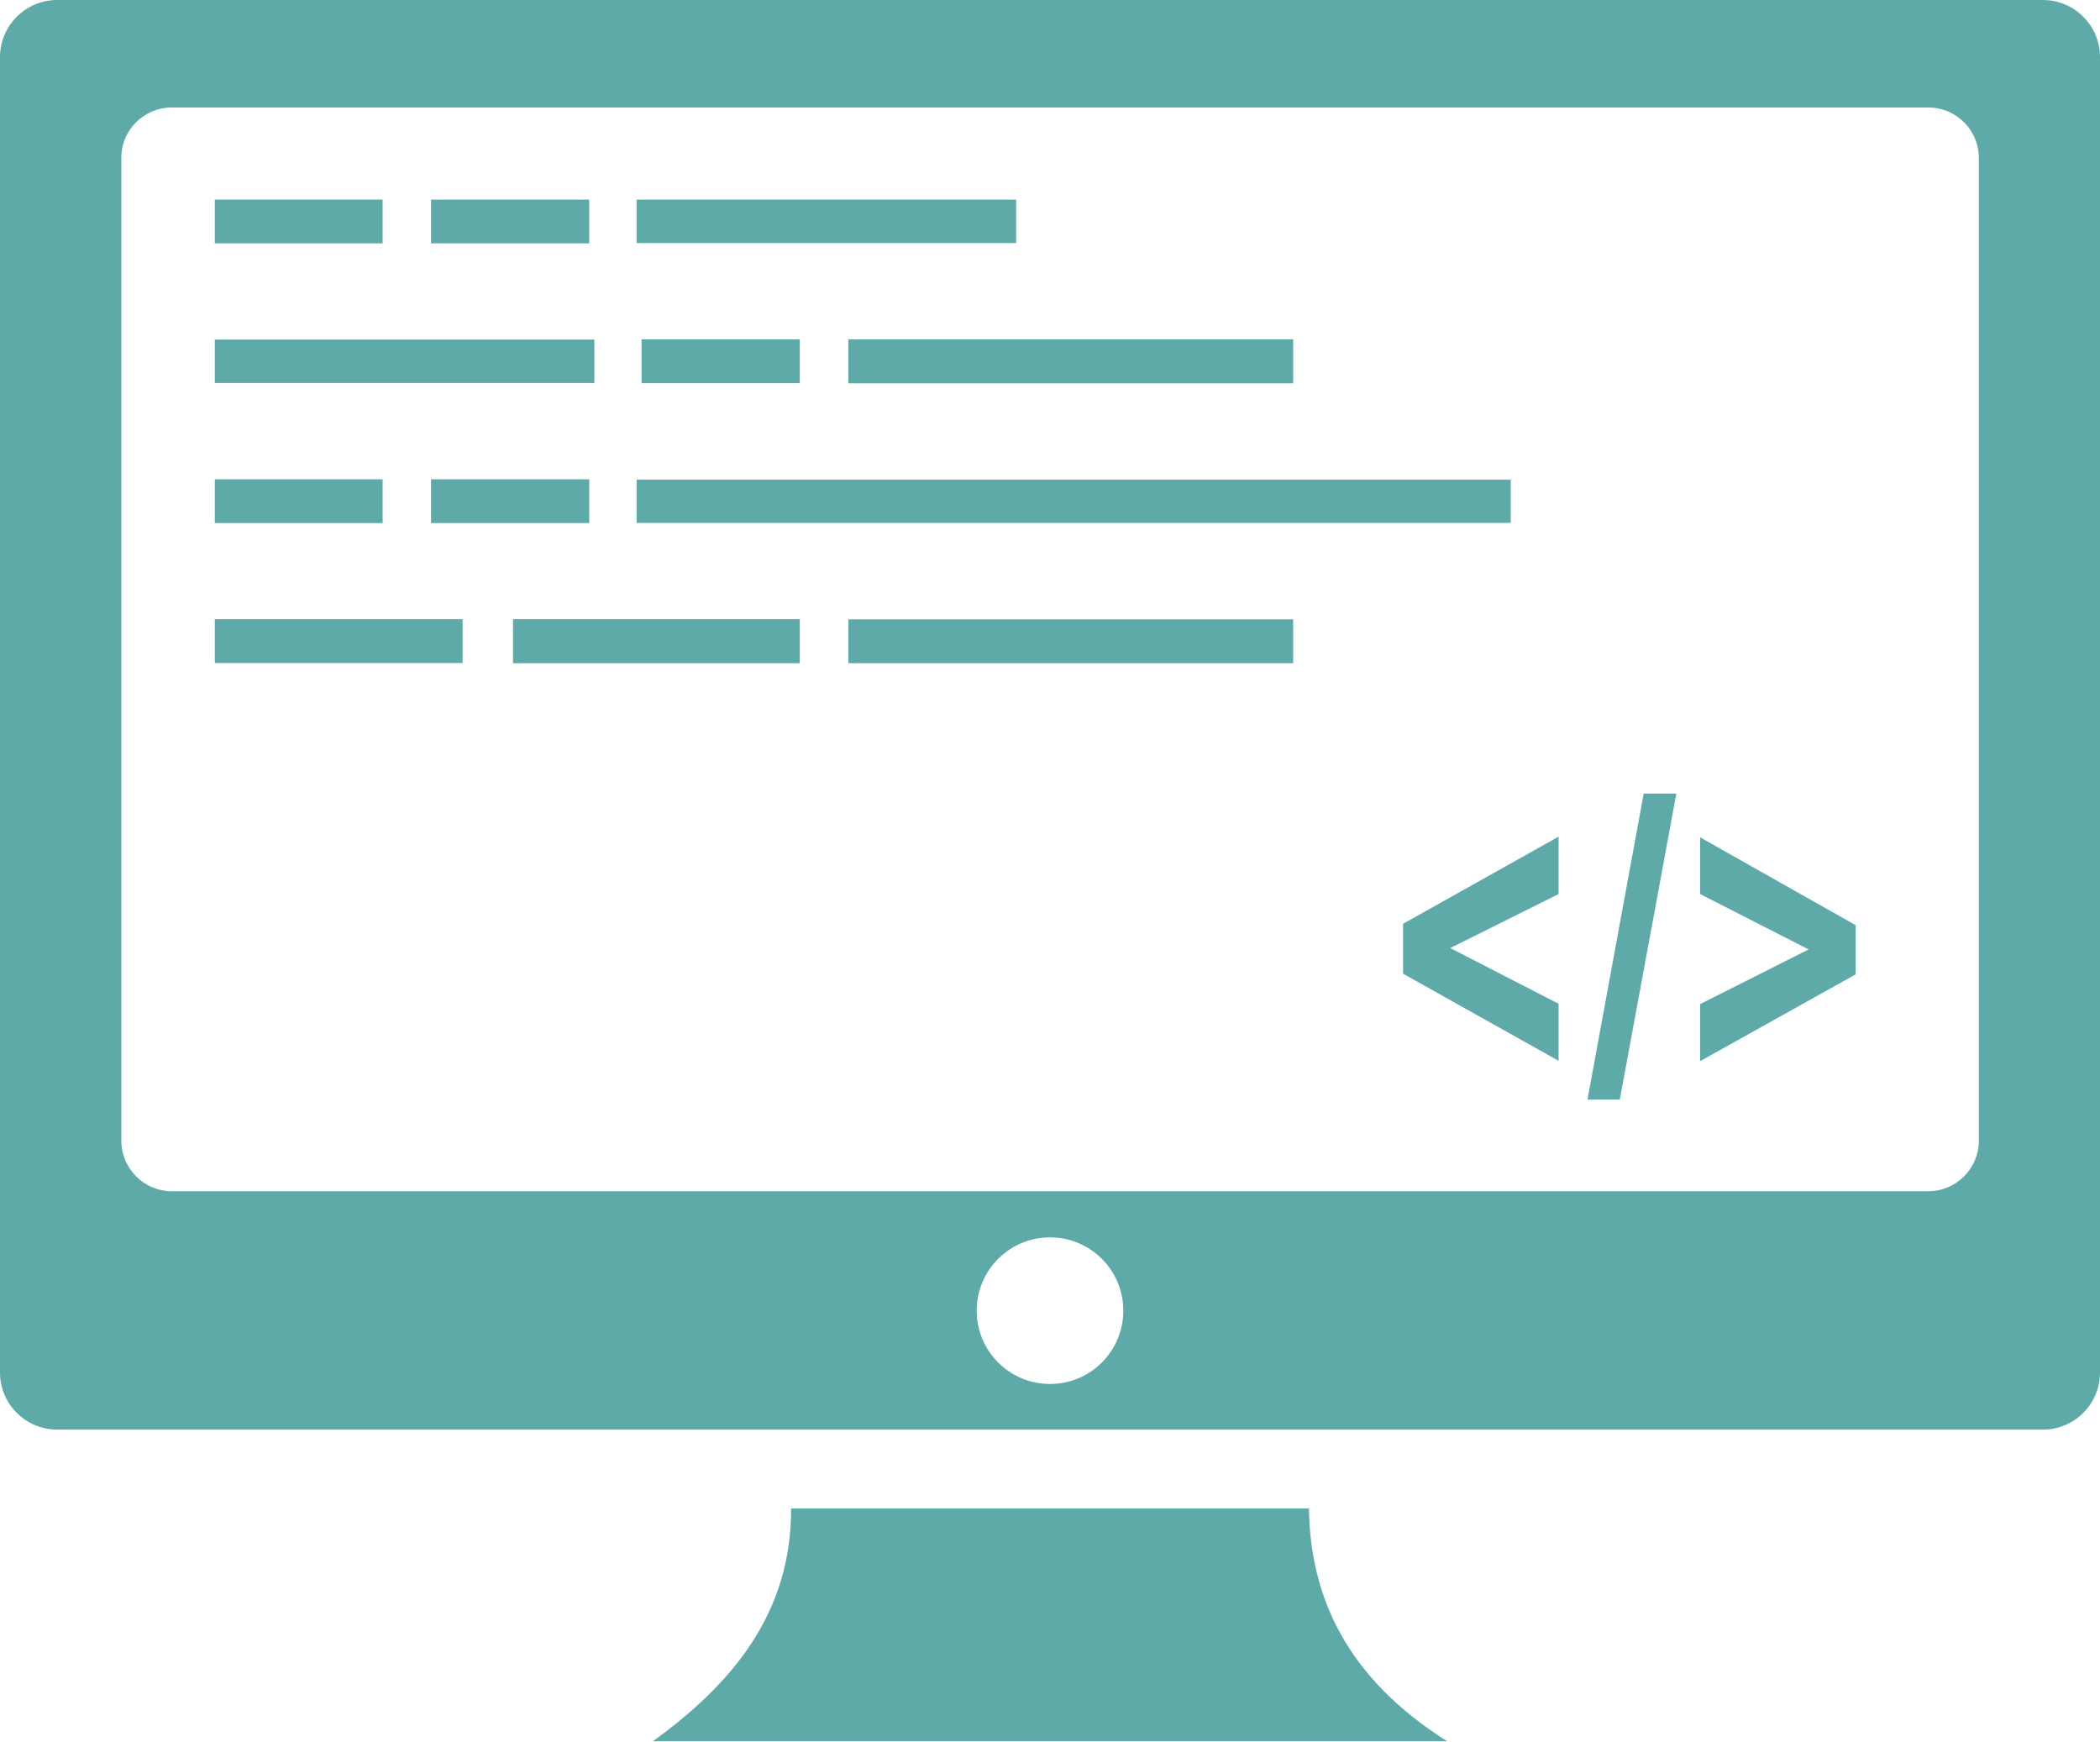
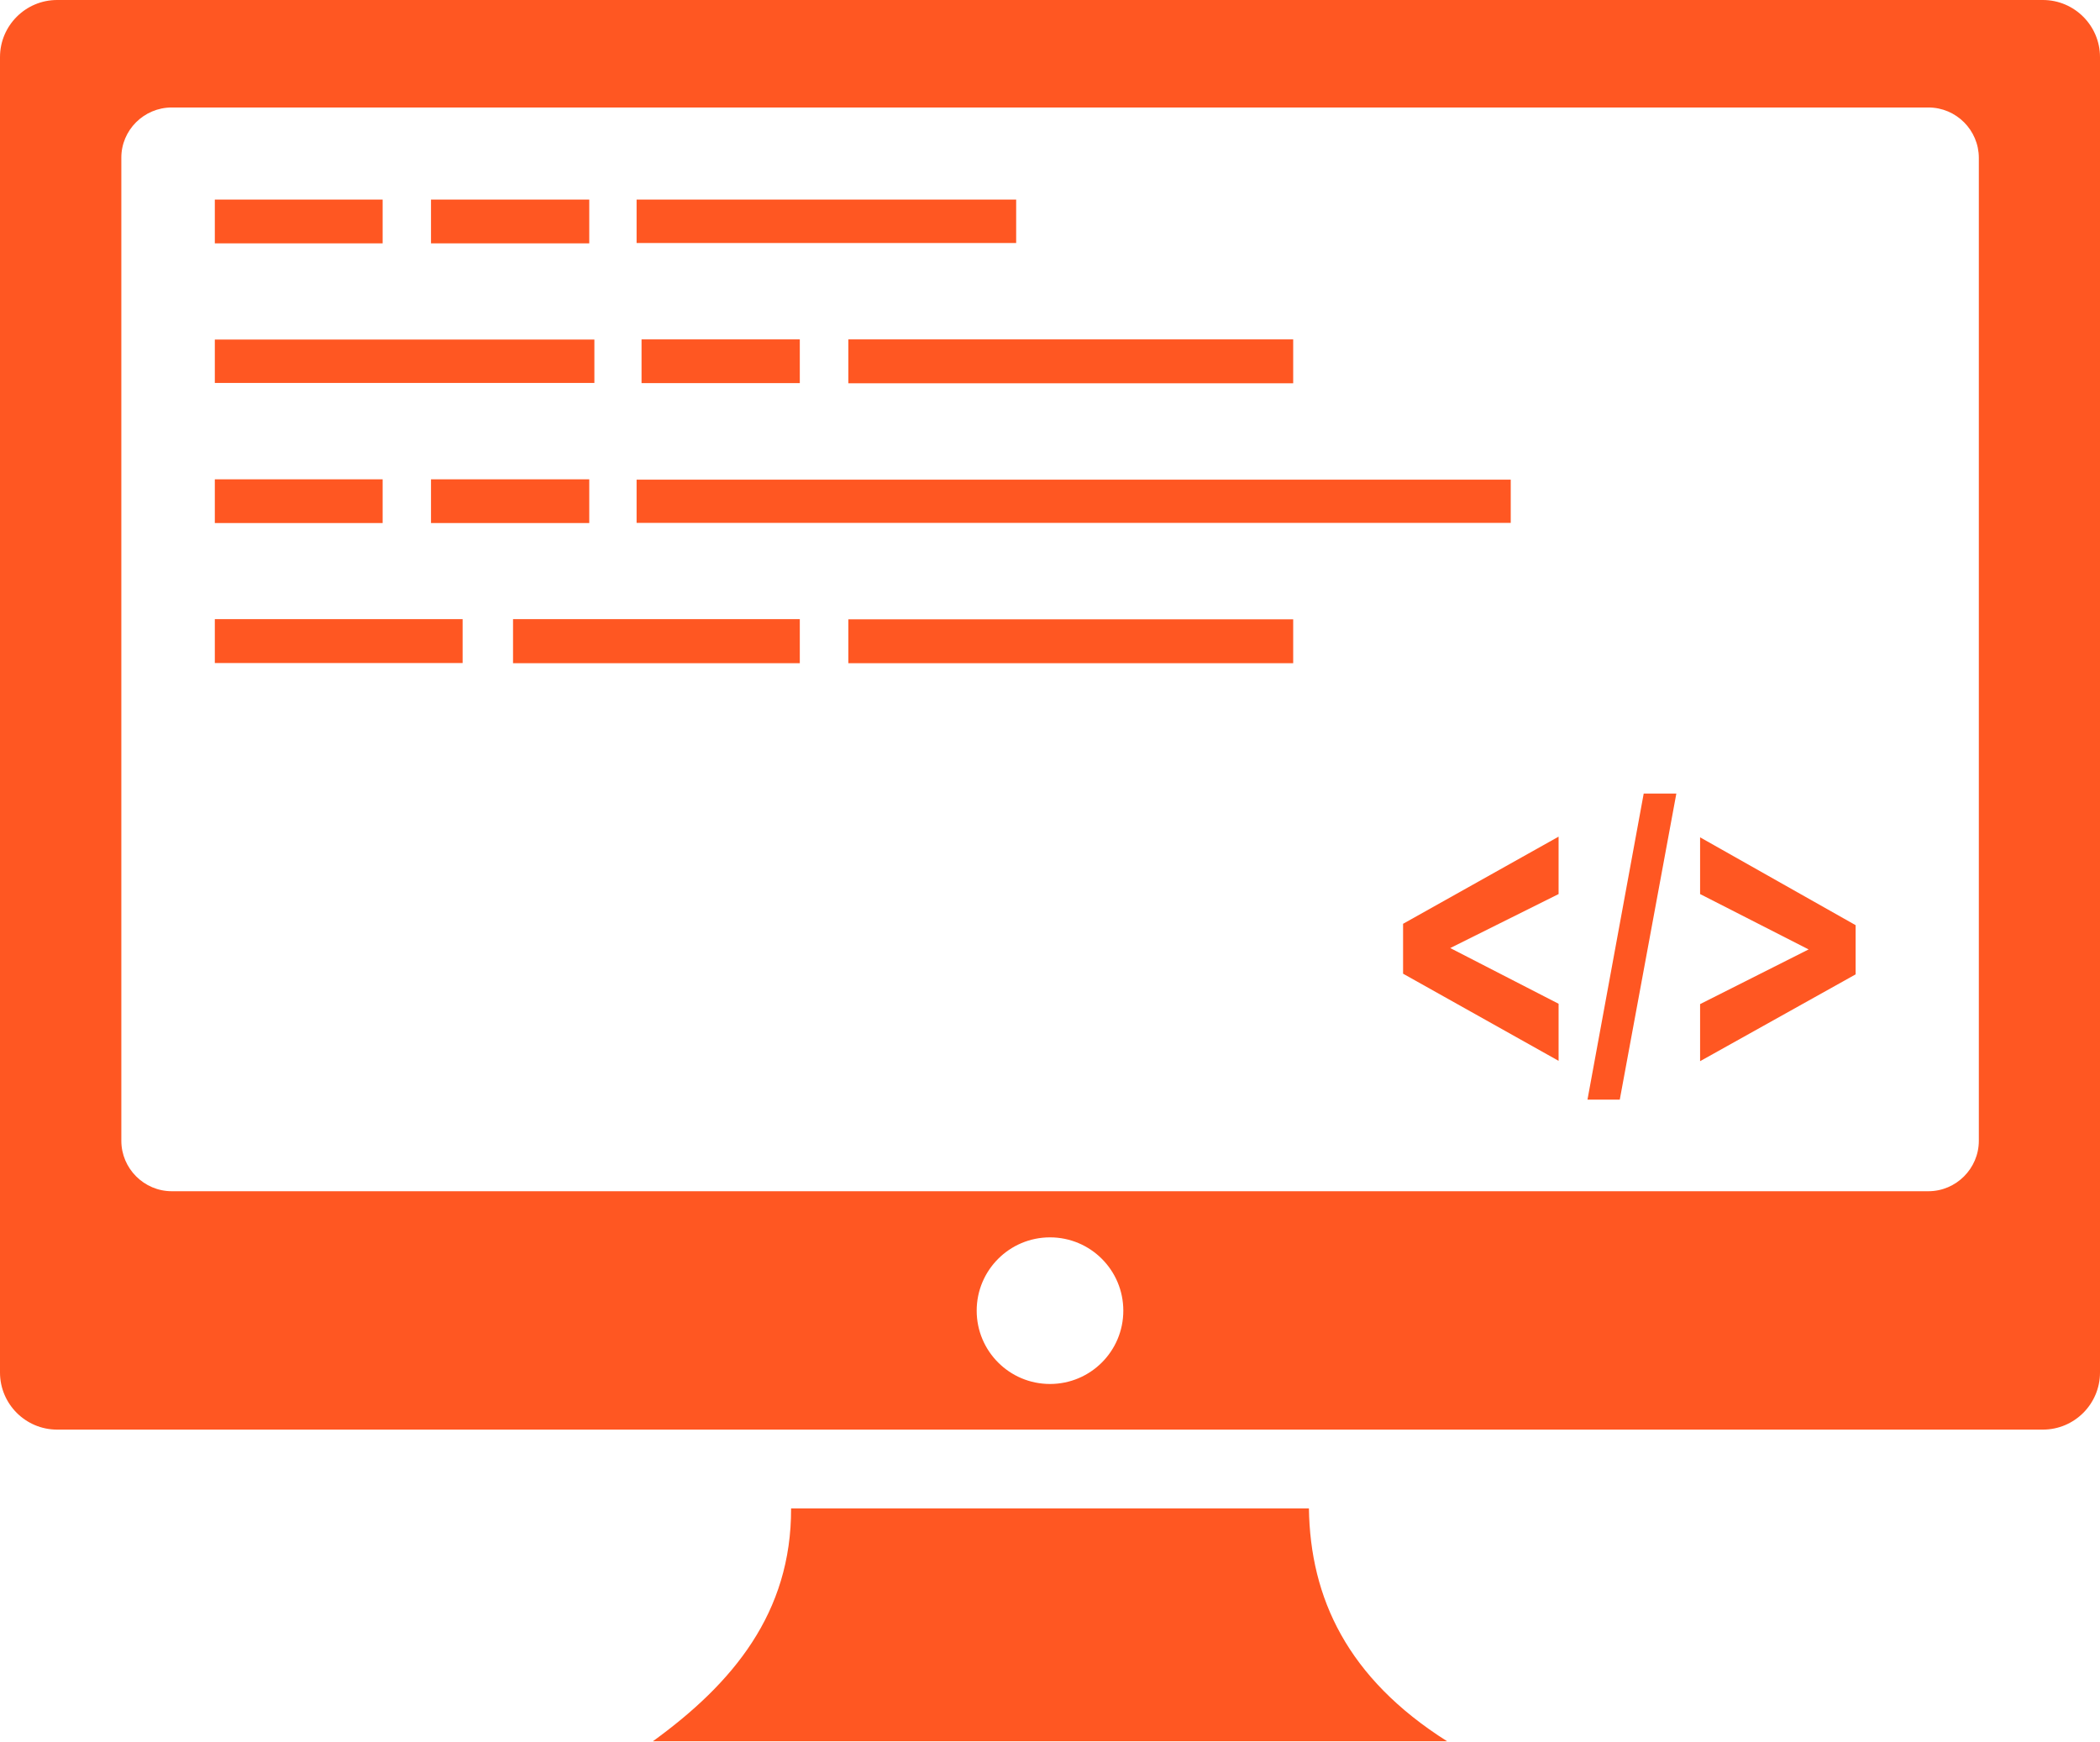
- <svg xmlns="http://www.w3.org/2000/svg" version="1.1" id="Layer_1" x="0px" y="0px" viewBox="0 0 122.88 101.91" style="fill: #5eaaa8" xml:space="preserve">
+ <svg xmlns="http://www.w3.org/2000/svg" version="1.1" id="Layer_1" x="0px" y="0px" viewBox="0 0 122.88 101.91" style="fill: #ff5722" xml:space="preserve">
  <style type="text/css">.st0{fill-rule:evenodd;clip-rule:evenodd;}</style>
  <g>
    <path class="st0" d="M3.34,0h116.2c1.84,0,3.34,1.5,3.34,3.34v76.98c0,1.84-1.5,3.34-3.34,3.34H3.34C1.5,83.66,0,82.16,0,80.32 V3.34C0,1.5,1.5,0,3.34,0L3.34,0L3.34,0z M12.57,11.68h9.82v2.56h-9.82V11.68L12.57,11.68z M27.07,38.8h-14.5v-2.57h14.5V38.8 L27.07,38.8z M46.8,38.81H30.02v-2.58H46.8V38.81L46.8,38.81z M75.66,38.81H49.64v-2.57h26.03V38.81L75.66,38.81z M37.25,28.07 H88.4v2.53H37.25V28.07L37.25,28.07z M25.22,28.05h9.26v2.56h-9.26V28.05L25.22,28.05z M12.57,28.05h9.82v2.56h-9.82V28.05 L12.57,28.05z M34.77,22.41H12.57v-2.54h22.21V22.41L34.77,22.41z M46.8,22.42h-9.26v-2.56h9.26V22.42L46.8,22.42z M75.66,22.43 H49.64v-2.57h26.03V22.43L75.66,22.43z M37.25,11.68h22.21v2.54H37.25V11.68L37.25,11.68z M25.22,11.68h9.26v2.56h-9.26V11.68 L25.22,11.68z M91.2,62.08l-9.1-5.1v-2.92l9.1-5.1v3.36l-6.34,3.16l6.34,3.26V62.08L91.2,62.08z M92.89,64.35l3.29-17.91h1.91 l-3.31,17.91H92.89L92.89,64.35z M99.48,62.1v-3.34l6.35-3.2l-6.35-3.24V49l9.1,5.14v2.88L99.48,62.1L99.48,62.1z M46.29,88.27 h30.3c0.08,5.24,2.24,9.93,8.09,13.63H38.2C42.88,98.51,46.31,94.39,46.29,88.27L46.29,88.27L46.29,88.27z M61.44,72.41 c2.37,0,4.29,1.92,4.29,4.29c0,2.37-1.92,4.29-4.29,4.29c-2.37,0-4.29-1.92-4.29-4.29C57.15,74.33,59.07,72.41,61.44,72.41 L61.44,72.41z M10.05,6.29h102.79c1.63,0,2.95,1.33,2.95,2.95v57.52c0,1.62-1.33,2.95-2.95,2.95H10.05c-1.62,0-2.95-1.33-2.95-2.95 V9.24C7.09,7.62,8.42,6.29,10.05,6.29L10.05,6.29L10.05,6.29z" />
  </g>
</svg>
